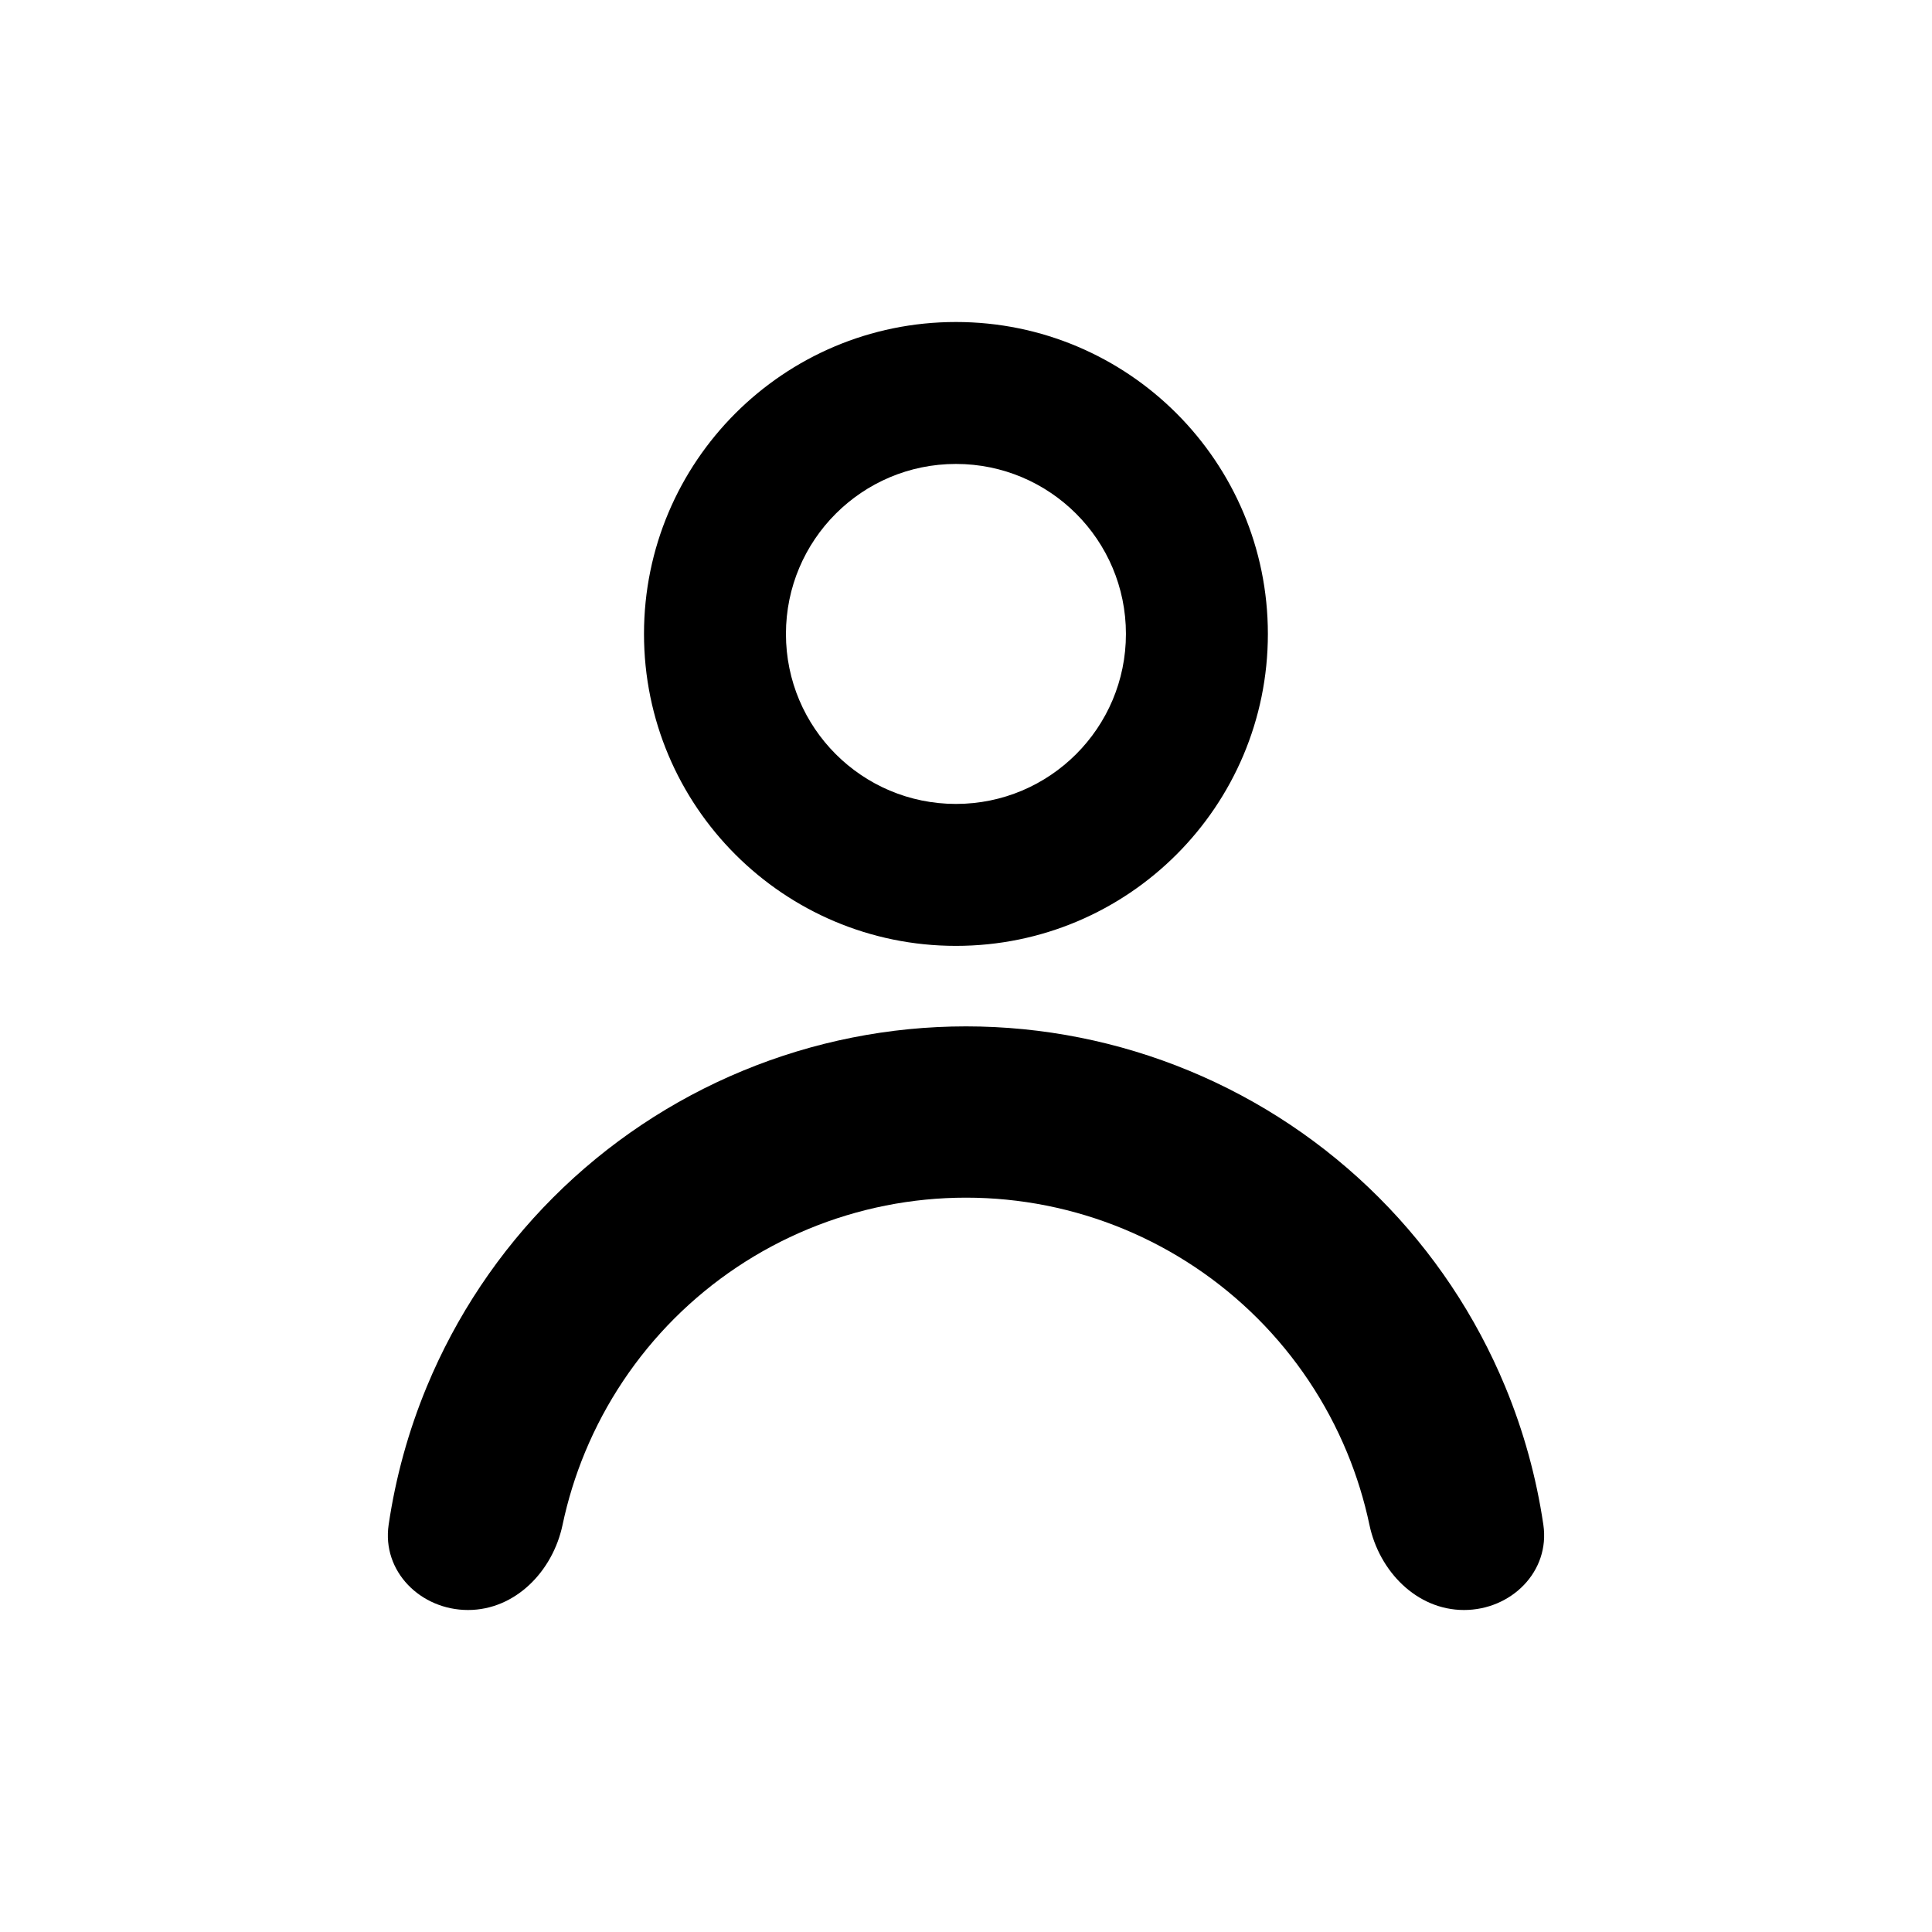
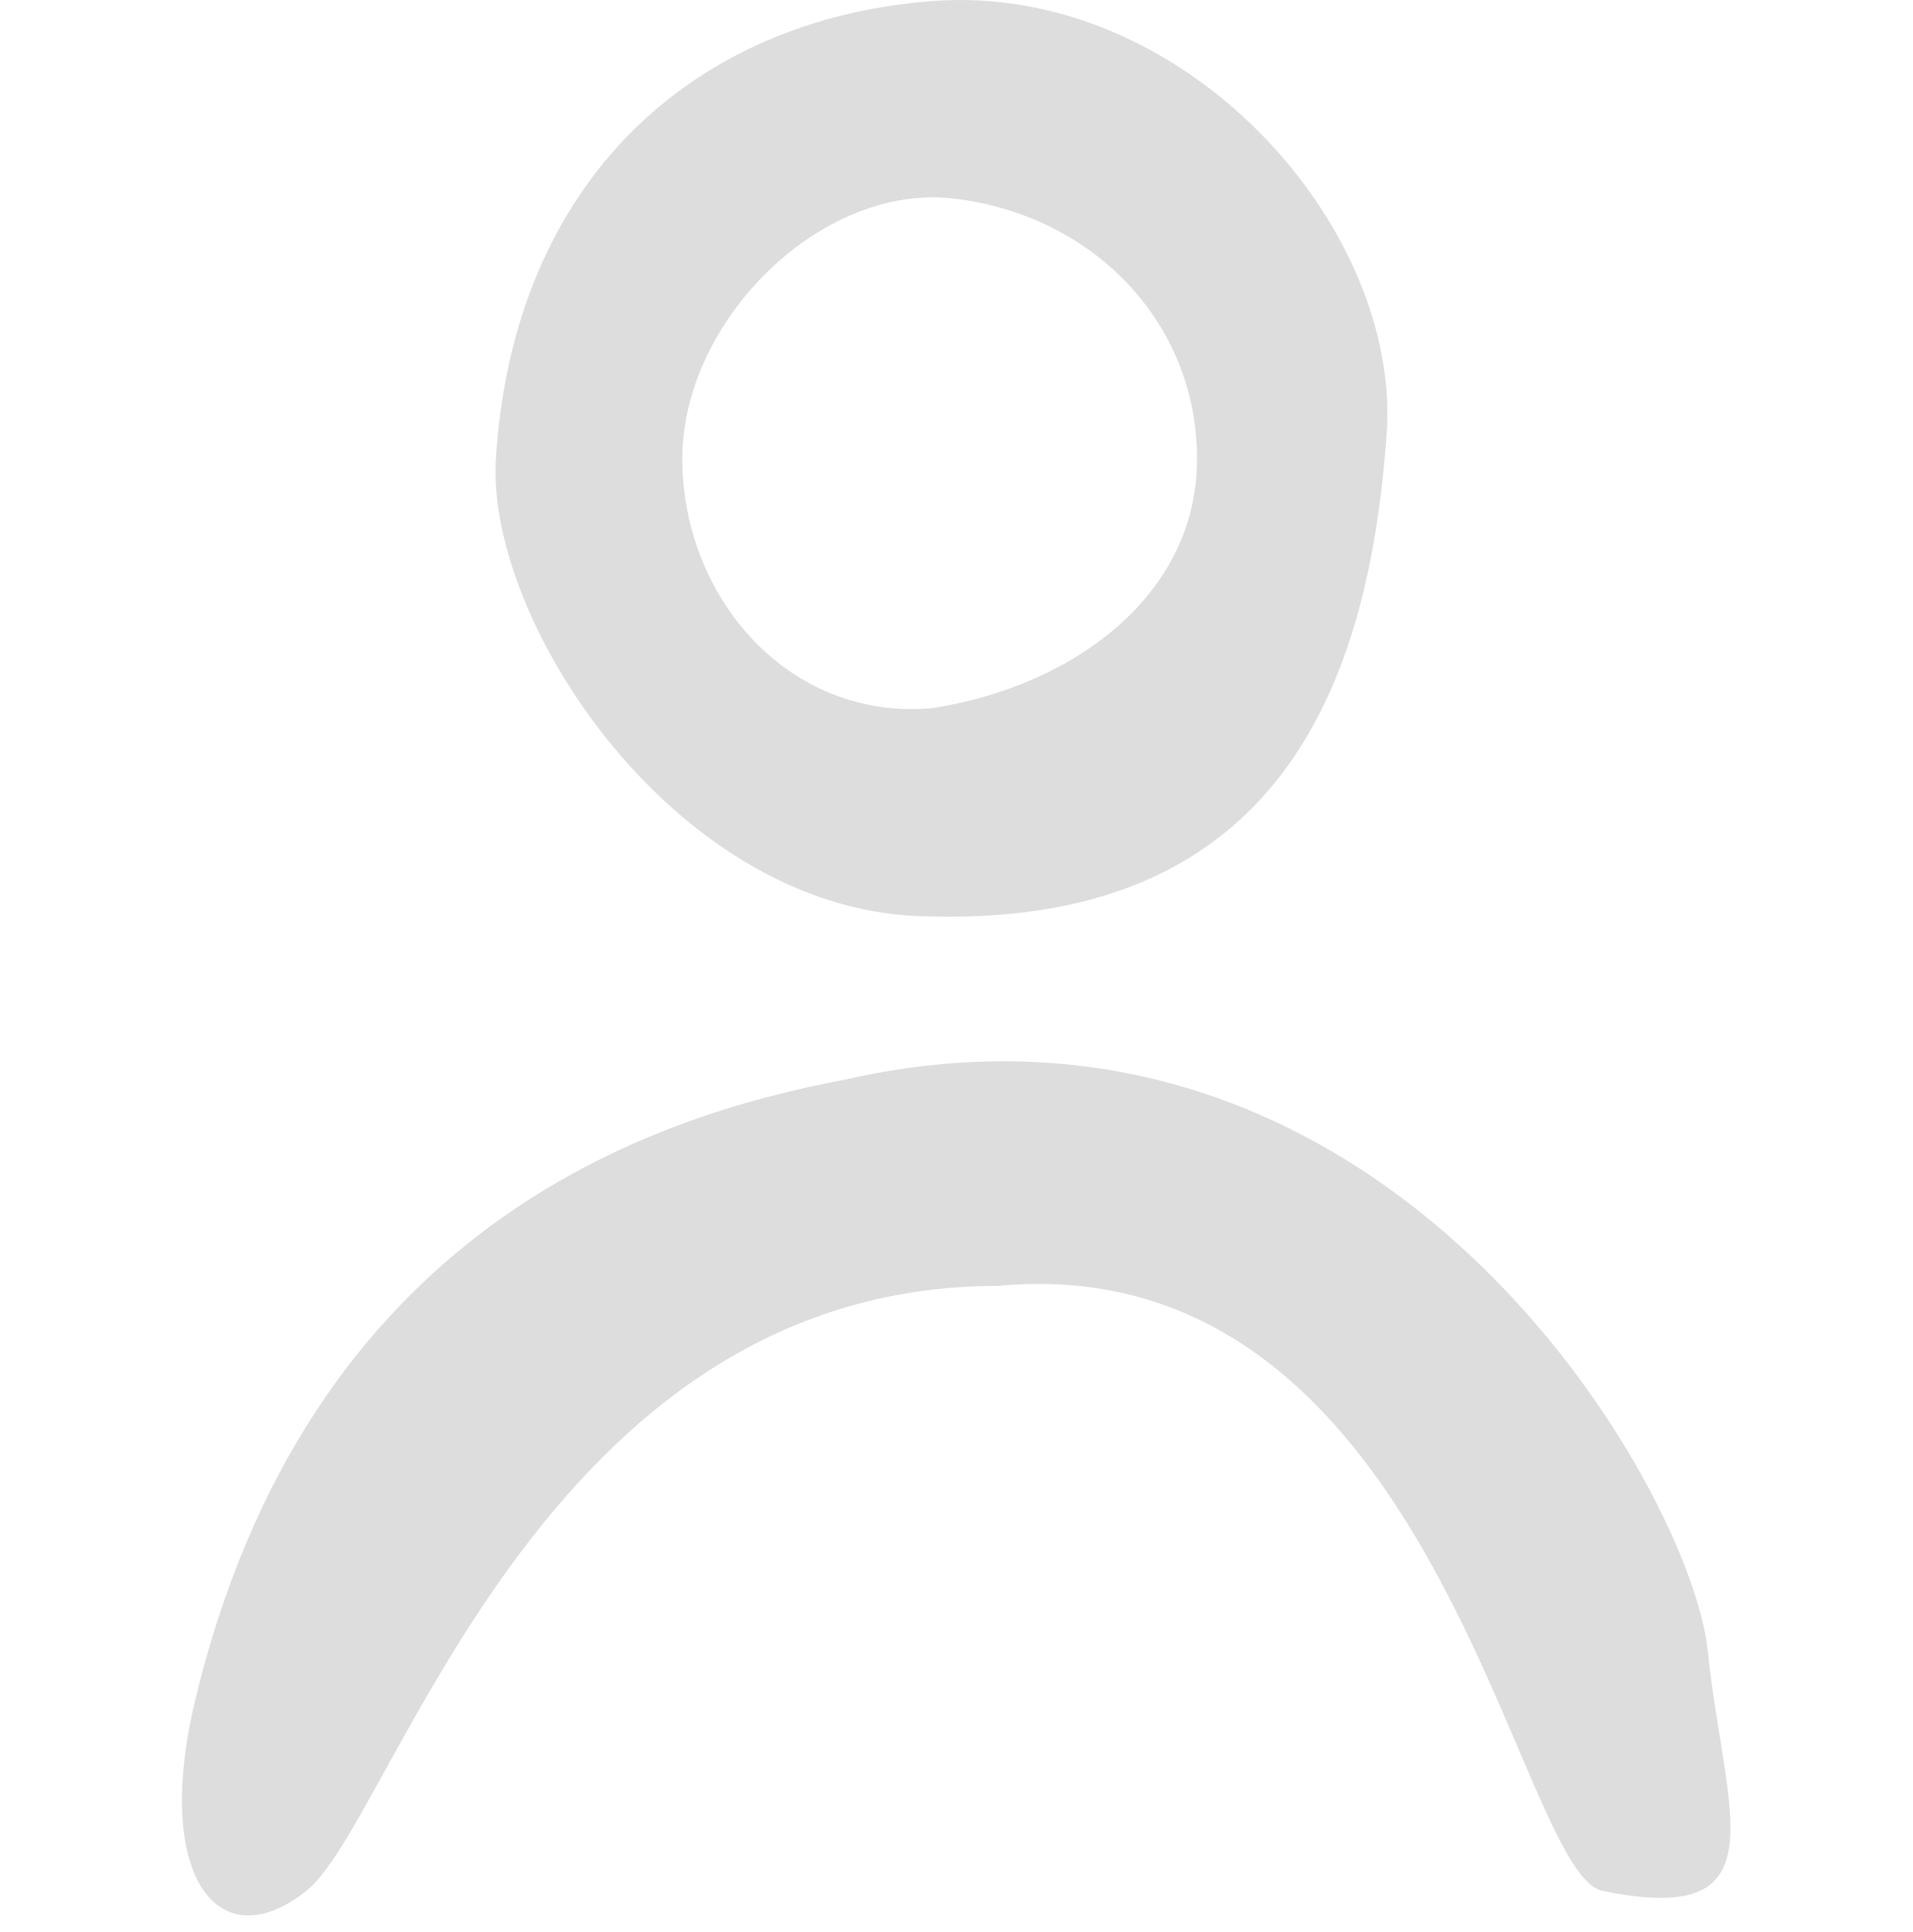
- <svg xmlns="http://www.w3.org/2000/svg" viewBox="0 0 96 96" fill="currentColor">
-   <path d="M72.744 80C75.095 80 77.032 78.085 76.688 75.76C76.341 73.41 75.706 71.106 74.793 68.902C73.335 65.384 71.199 62.187 68.506 59.494C65.813 56.801 62.616 54.665 59.098 53.208C55.579 51.75 51.808 51 48 51C44.192 51 40.421 51.75 36.902 53.208C33.384 54.665 30.187 56.801 27.494 59.494C24.801 62.187 22.665 65.384 21.207 68.902C20.294 71.106 19.659 73.41 19.312 75.76C18.968 78.085 20.905 80 23.256 80C25.606 80 27.467 78.075 27.952 75.775C28.212 74.541 28.586 73.33 29.071 72.159C30.101 69.674 31.61 67.415 33.512 65.512C35.415 63.61 37.674 62.101 40.159 61.071C42.645 60.041 45.309 59.511 48 59.511C50.691 59.511 53.355 60.041 55.841 61.071C58.326 62.101 60.585 63.61 62.488 65.512C64.39 67.415 65.899 69.674 66.929 72.159C67.414 73.33 67.788 74.541 68.048 75.775C68.533 78.075 70.394 80 72.744 80Z" />
-   <path d="M63 31.5C63 40.06 56.06 47 47.5 47C38.94 47 32 40.06 32 31.5C32 22.94 38.94 16 47.5 16C56.06 16 63 22.94 63 31.5ZM39.053 31.5C39.053 36.165 42.835 39.947 47.5 39.947C52.165 39.947 55.947 36.165 55.947 31.5C55.947 26.835 52.165 23.053 47.5 23.053C42.835 23.053 39.053 26.835 39.053 31.5Z" />
+ <svg xmlns="http://www.w3.org/2000/svg" viewBox="0 0 96 97" fill="none">
+   <path d="M85.731 82.904C84.909 74.823 69.665 48.002 42.409 54.207C32.908 56 15.379 61.52 9.724 85.674C7.758 94.272 10.982 98.419 15.379 94.936C19.776 91.453 27.099 64.561 50.075 64.561C72.165 62.477 76.063 94.036 80.45 94.936C89.556 96.804 86.553 90.984 85.731 82.904Z" fill="#DDDDDD" />
+   <path d="M69.608 21.812C68.767 33.377 64.883 46.464 46.774 46.013C34.083 46.013 24.374 31.261 24.892 23.034C25.767 9.112 34.762 0.979 46.774 0.055C59.473 -0.923 70.365 11.39 69.608 21.812ZM34.251 23.034C34.251 29.95 39.547 36.192 46.774 35.557C53.79 34.48 60.09 29.95 60.09 23.034C60.09 16.117 54.782 10.753 47.832 9.965C41.19 9.212 34.251 16.117 34.251 23.034Z" fill="#DDDDDD" />
</svg>
